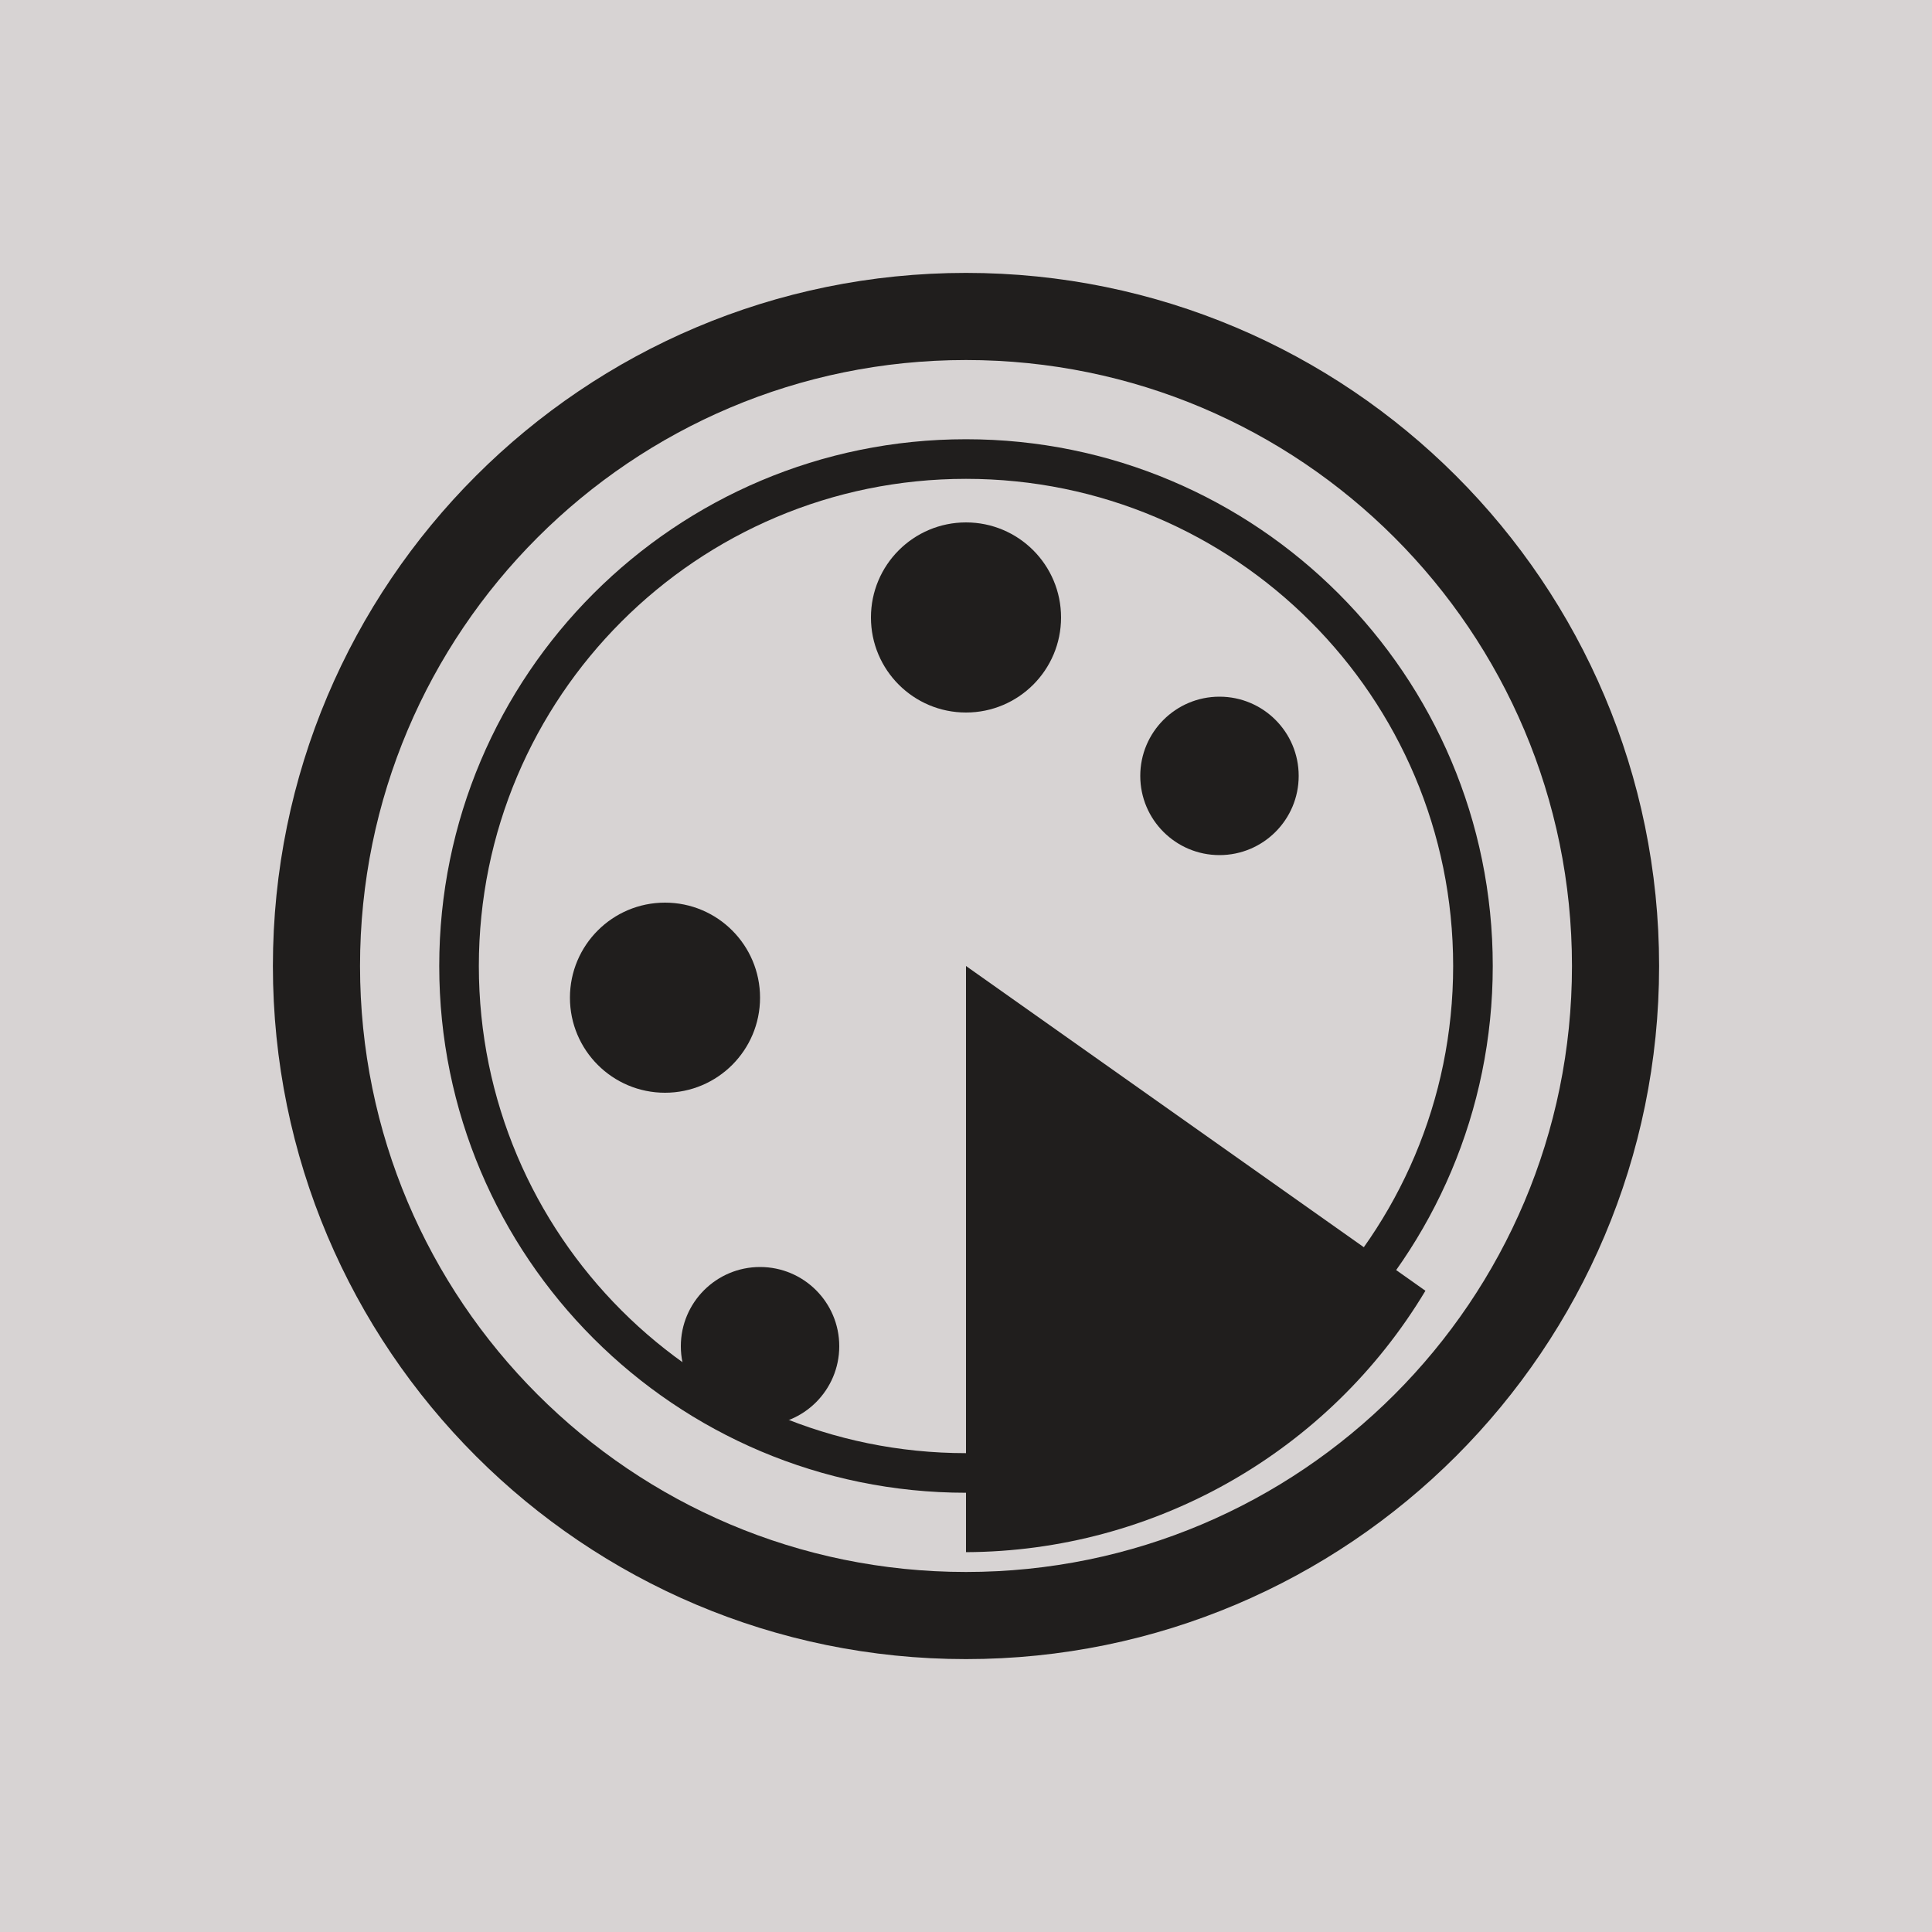
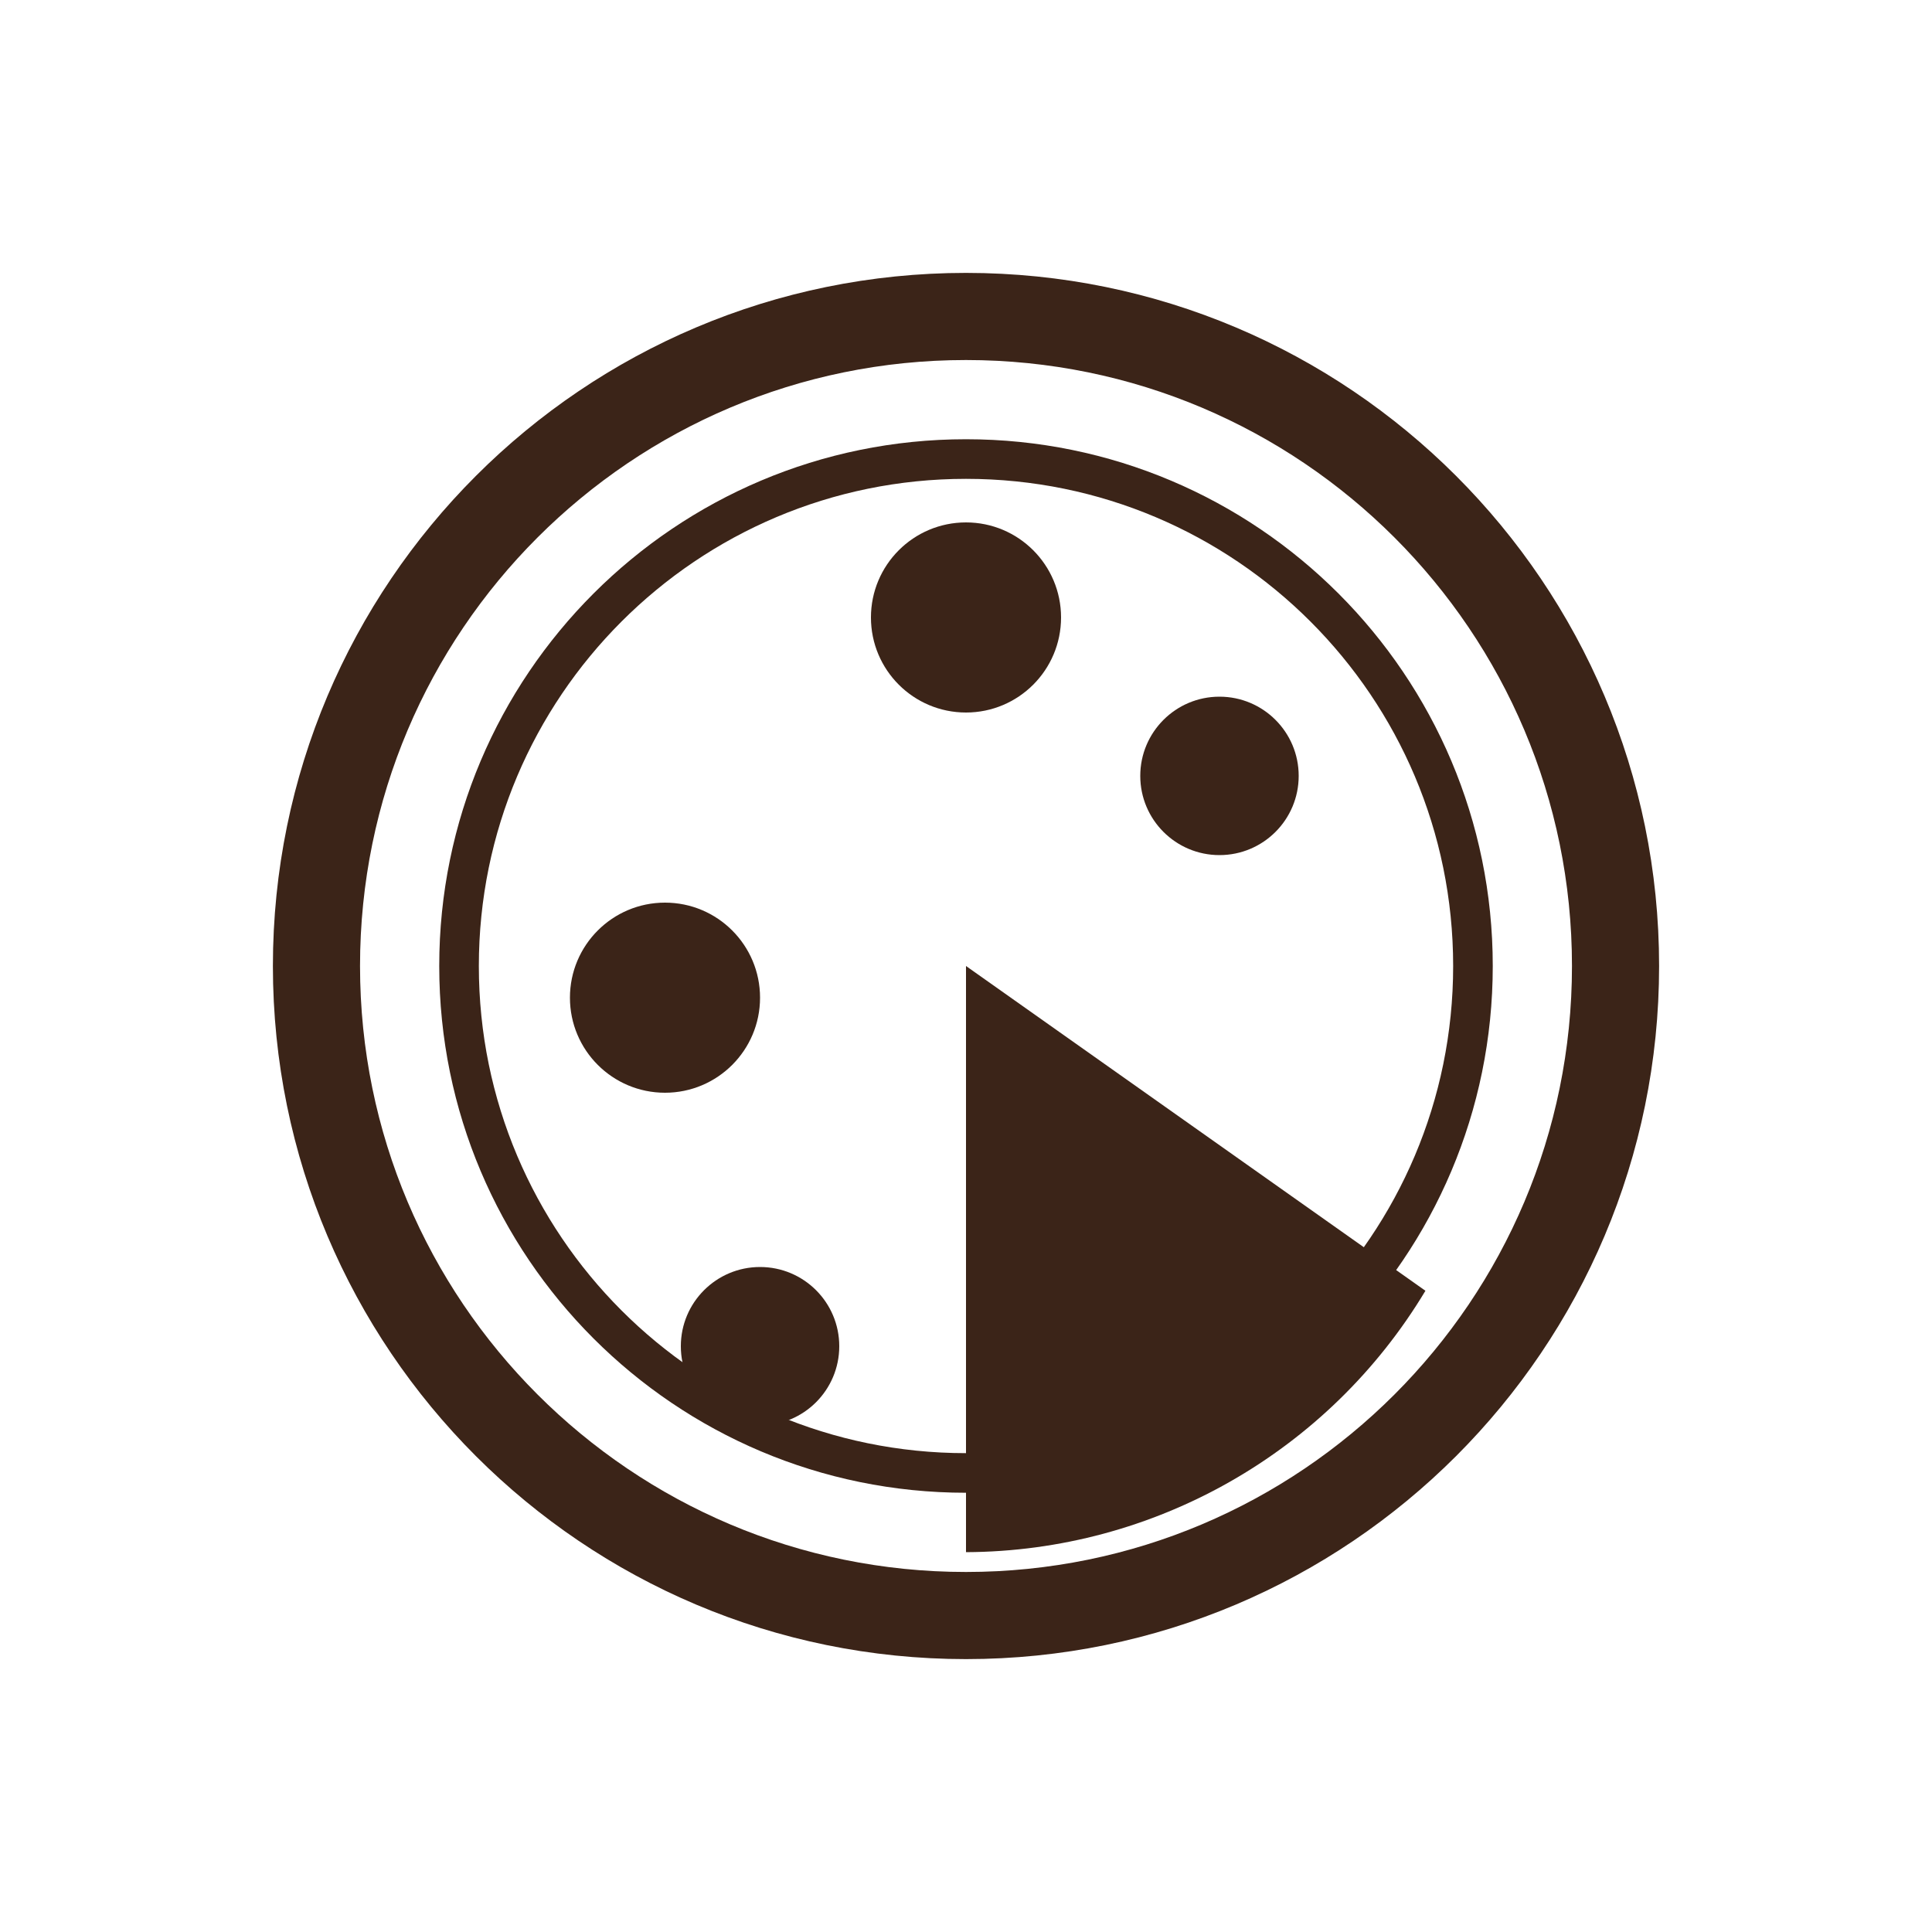
<svg xmlns="http://www.w3.org/2000/svg" viewBox="0 0 200 200" role="img" aria-label="Pizza">
-   <rect width="200" height="200" fill="#d7d3d3" />
  <g transform="translate(100 100) scale(0.82) translate(-100 -100)">
-     <circle cx="100" cy="100" r="82" fill="none" stroke="#201e1d" stroke-width="11" />
-     <circle cx="100" cy="100" r="64" fill="none" stroke="#201e1d" stroke-width="5" />
-     <path d="M100 100 158 141a68 68 0 0 1-58 33z" fill="#201e1d" />
-     <g fill="#201e1d">
+     <circle cx="100" cy="100" r="82" fill="none" stroke="#3b2418" stroke-width="11" />
+     <circle cx="100" cy="100" r="64" fill="none" stroke="#3b2418" stroke-width="5" />
+     <path d="M100 100 158 141a68 68 0 0 1-58 33z" fill="#3b2418" />
+     <g fill="#3b2418">
      <circle cx="100" cy="56" r="12" />
      <circle cx="62" cy="104" r="12" />
      <circle cx="132" cy="76" r="10" />
      <circle cx="74" cy="148" r="10" />
    </g>
  </g>
</svg>
